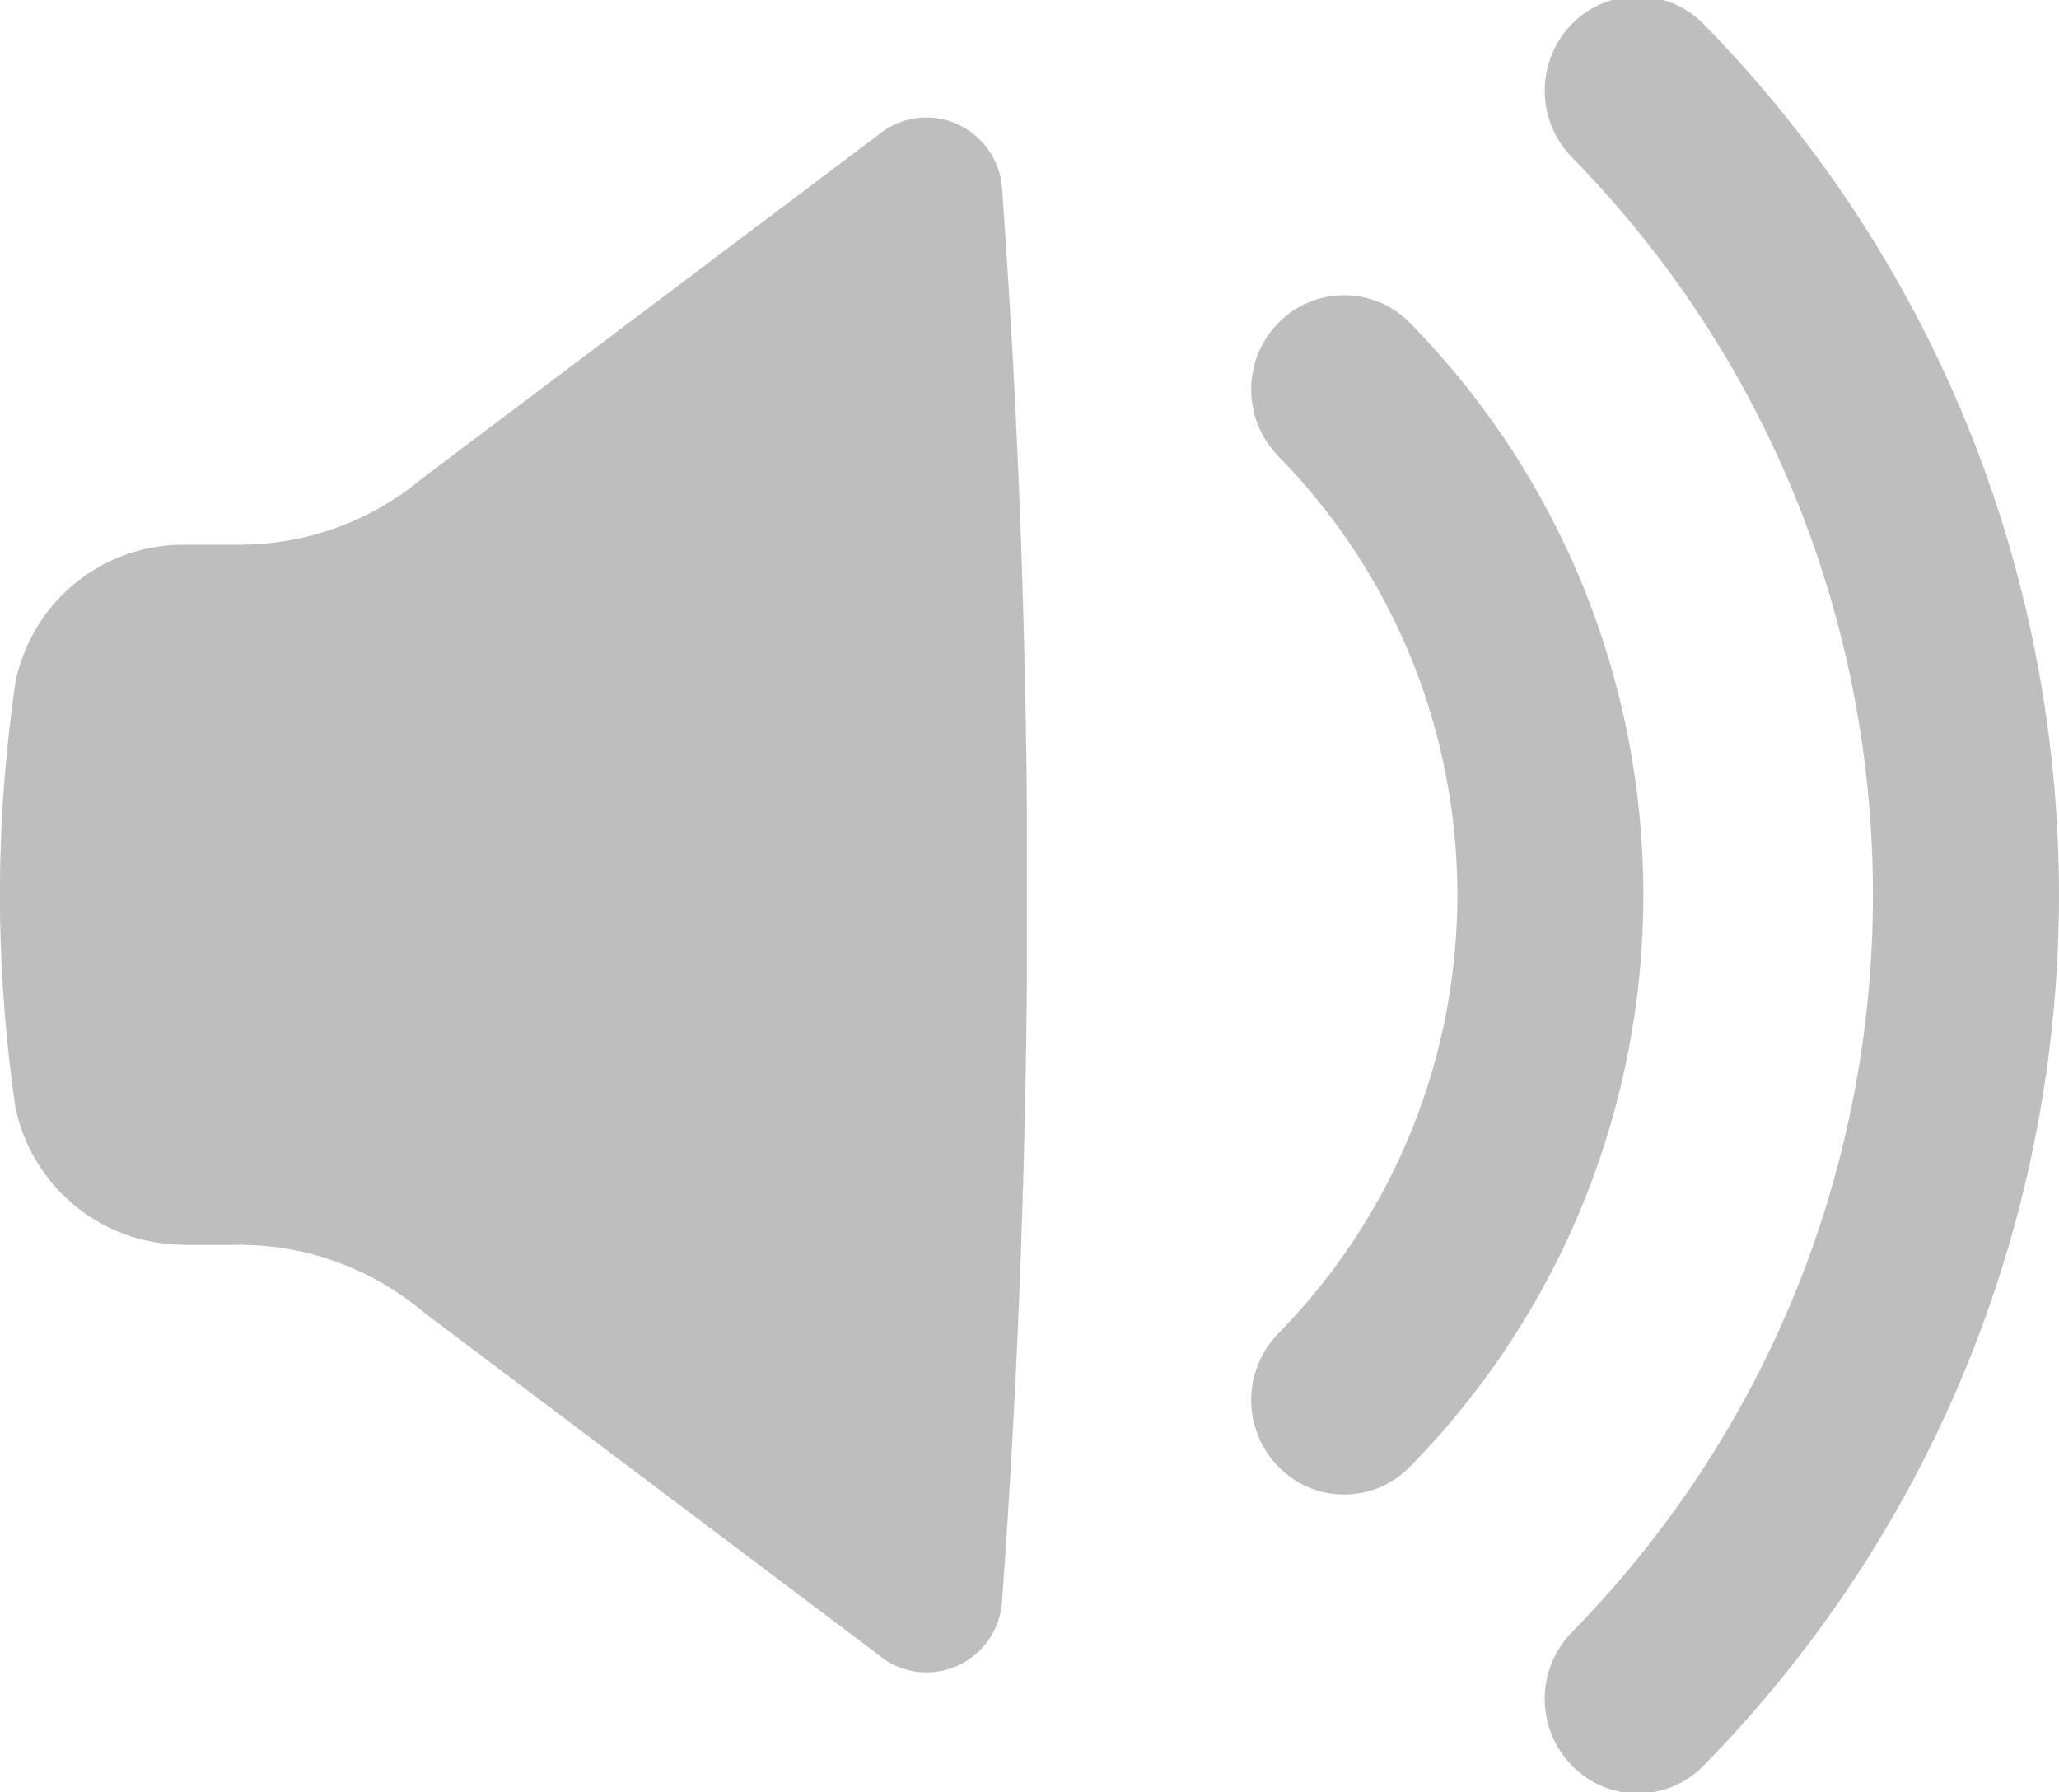
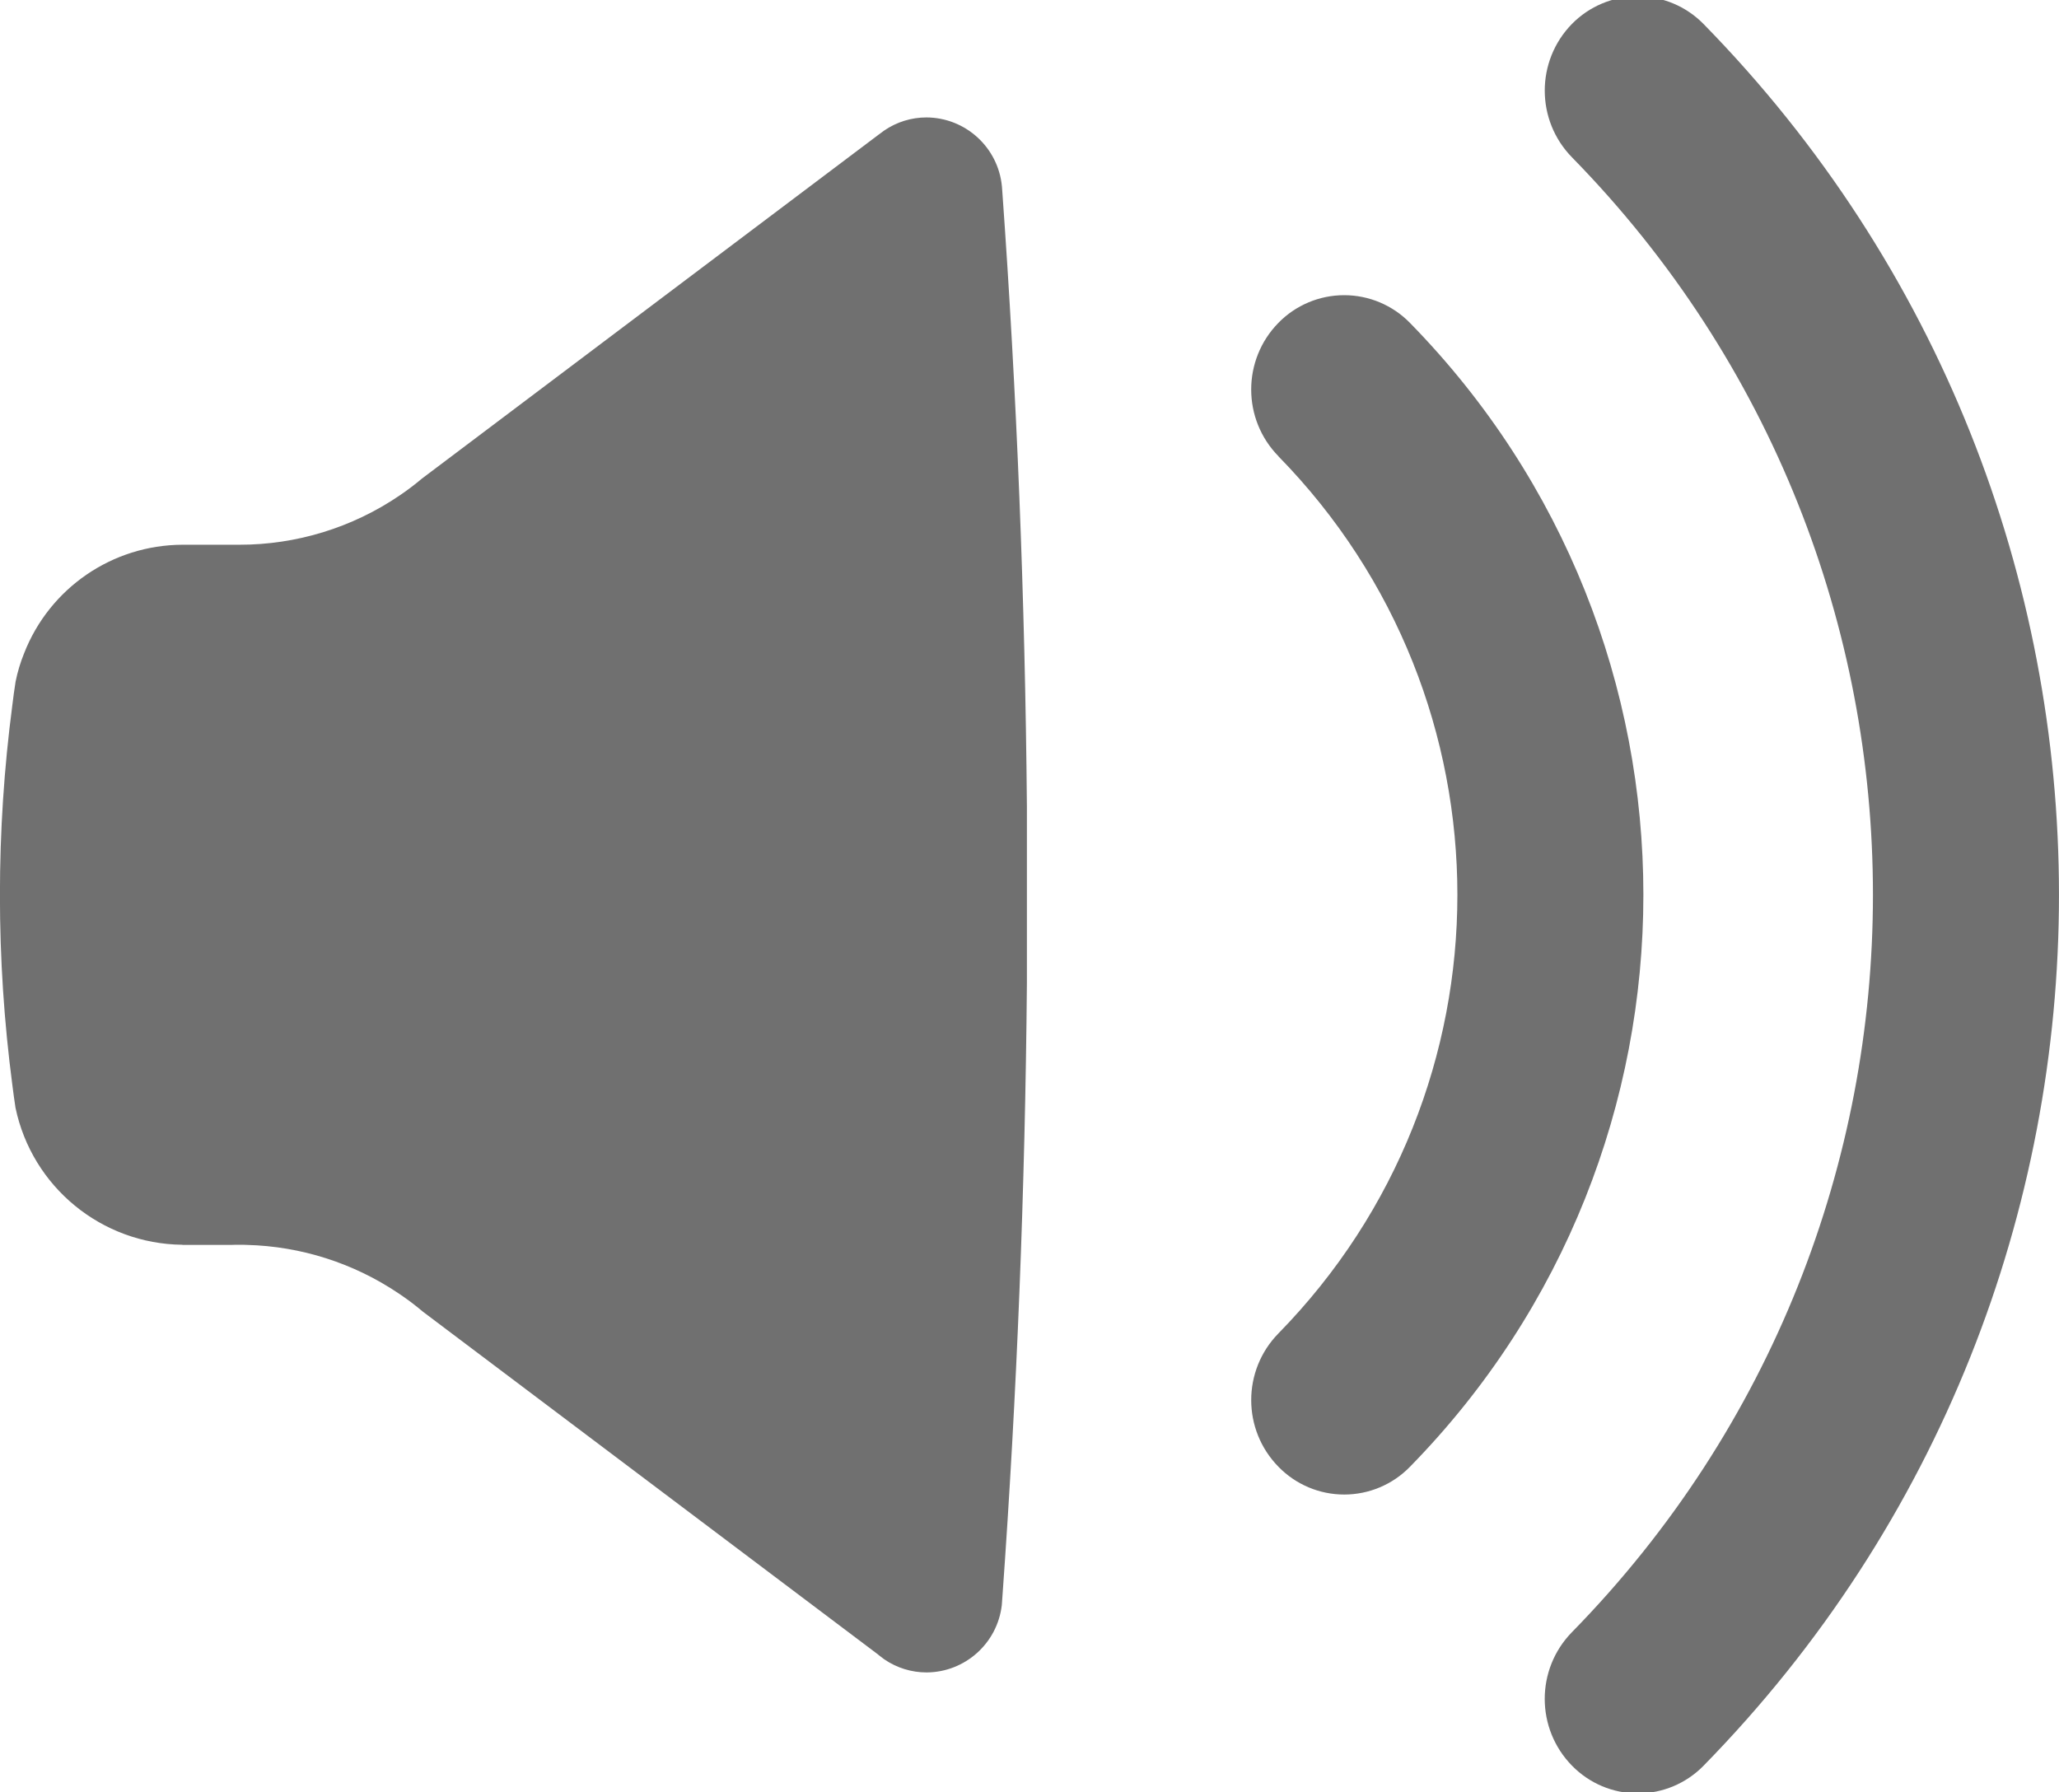
- <svg xmlns="http://www.w3.org/2000/svg" width="185" height="161">
-   <path data-name="vol max" d="M153.056 2.15a8.282 8.282 0 0 0-11.818 0 8.57 8.57 0 0 0 .009 11.992 94.7 94.7 0 0 1-.009 132.52 8.574 8.574 0 0 0 .009 12 8.262 8.262 0 0 0 11.817 0 111.843 111.843 0 0 0-.008-156.512zm-26.375 26.862a8.261 8.261 0 0 0-11.818 0 8.56 8.56 0 0 0 .01 11.988h-.01a56.327 56.327 0 0 1 0 78.82 8.559 8.559 0 0 0 .01 11.984 8.242 8.242 0 0 0 11.808 0 73.455 73.455 0 0 0 0-102.792zM90.021 16.74a6.845 6.845 0 0 0-6.78-6.188 6.705 6.705 0 0 0-3.8 1.18c-.19.131-.362.258-.526.388L37.916 43a23.7 23.7 0 0 1-2.016 1.525 25.558 25.558 0 0 1-14.413 4.424h-5.1a15.329 15.329 0 0 0-14.223 9.759 14.259 14.259 0 0 0-.764 2.544c-.11.7-.208 1.4-.29 2.1a131.1 131.1 0 0 0 0 34.143c.082.677.18 1.361.282 2.045a15.488 15.488 0 0 0 14.994 12.311v.012h4.437c.218-.012.446-.012.664-.012.236 0 .453 0 .672.012a25.57 25.57 0 0 1 13.668 4.366 23.656 23.656 0 0 1 2.178 1.641l40.917 30.82v.01l.526.4a6.716 6.716 0 0 0 3.812 1.18 6.843 6.843 0 0 0 6.751-6.042c.02-.262.038-.519.056-.777q1.959-27.311 2.2-55.09V72.456Q92.02 44.54 90.049 17.1l-.028-.36z" fill="#bebebe" fill-rule="evenodd" />
+ <svg xmlns="http://www.w3.org/2000/svg" width="185" height="161" viewBox="0 0 185 161">
+   <defs>
+     <style>
+       .cls-1 {
+         fill: #707070;
+         fill-rule: evenodd;
+       }
+     </style>
+   </defs>
+   <path id="vol_max" data-name="vol max" class="cls-1" d="M153.056,2.15a8.282,8.282,0,0,0-11.818,0,8.57,8.57,0,0,0,.009,11.992,94.7,94.7,0,0,1-.009,132.52,8.574,8.574,0,0,0,.009,12,8.262,8.262,0,0,0,11.817,0A111.843,111.843,0,0,0,153.056,2.15ZM126.681,29.012a8.261,8.261,0,0,0-11.818,0A8.56,8.56,0,0,0,114.873,41h-0.01a56.327,56.327,0,0,1,0,78.82,8.559,8.559,0,0,0,.01,11.984,8.242,8.242,0,0,0,11.808,0A73.455,73.455,0,0,0,126.681,29.012ZM90.021,16.74a6.845,6.845,0,0,0-6.78-6.188,6.705,6.705,0,0,0-3.8,1.18c-0.19.131-.362,0.258-0.526,0.388L37.916,43A23.7,23.7,0,0,1,35.9,44.525a25.558,25.558,0,0,1-14.413,4.424h-5.1A15.329,15.329,0,0,0,2.164,58.708,14.259,14.259,0,0,0,1.4,61.252c-0.11.7-.208,1.4-0.29,2.1a131.1,131.1,0,0,0,0,34.143c0.082,0.677.18,1.361,0.282,2.045a15.488,15.488,0,0,0,14.994,12.311v0.012h4.437c0.218-.012.446-0.012,0.664-0.012,0.236,0,.453,0,0.672.012a25.57,25.57,0,0,1,13.668,4.366,23.656,23.656,0,0,1,2.178,1.641L78.922,148.69V148.7l0.526,0.4a6.716,6.716,0,0,0,3.812,1.18,6.843,6.843,0,0,0,6.751-6.042c0.02-.262.038-0.519,0.056-0.777q1.959-27.311,2.2-55.09V72.456Q92.02,44.54,90.049,17.1C90.039,16.982,90.031,16.871,90.021,16.74Z" />
</svg>
